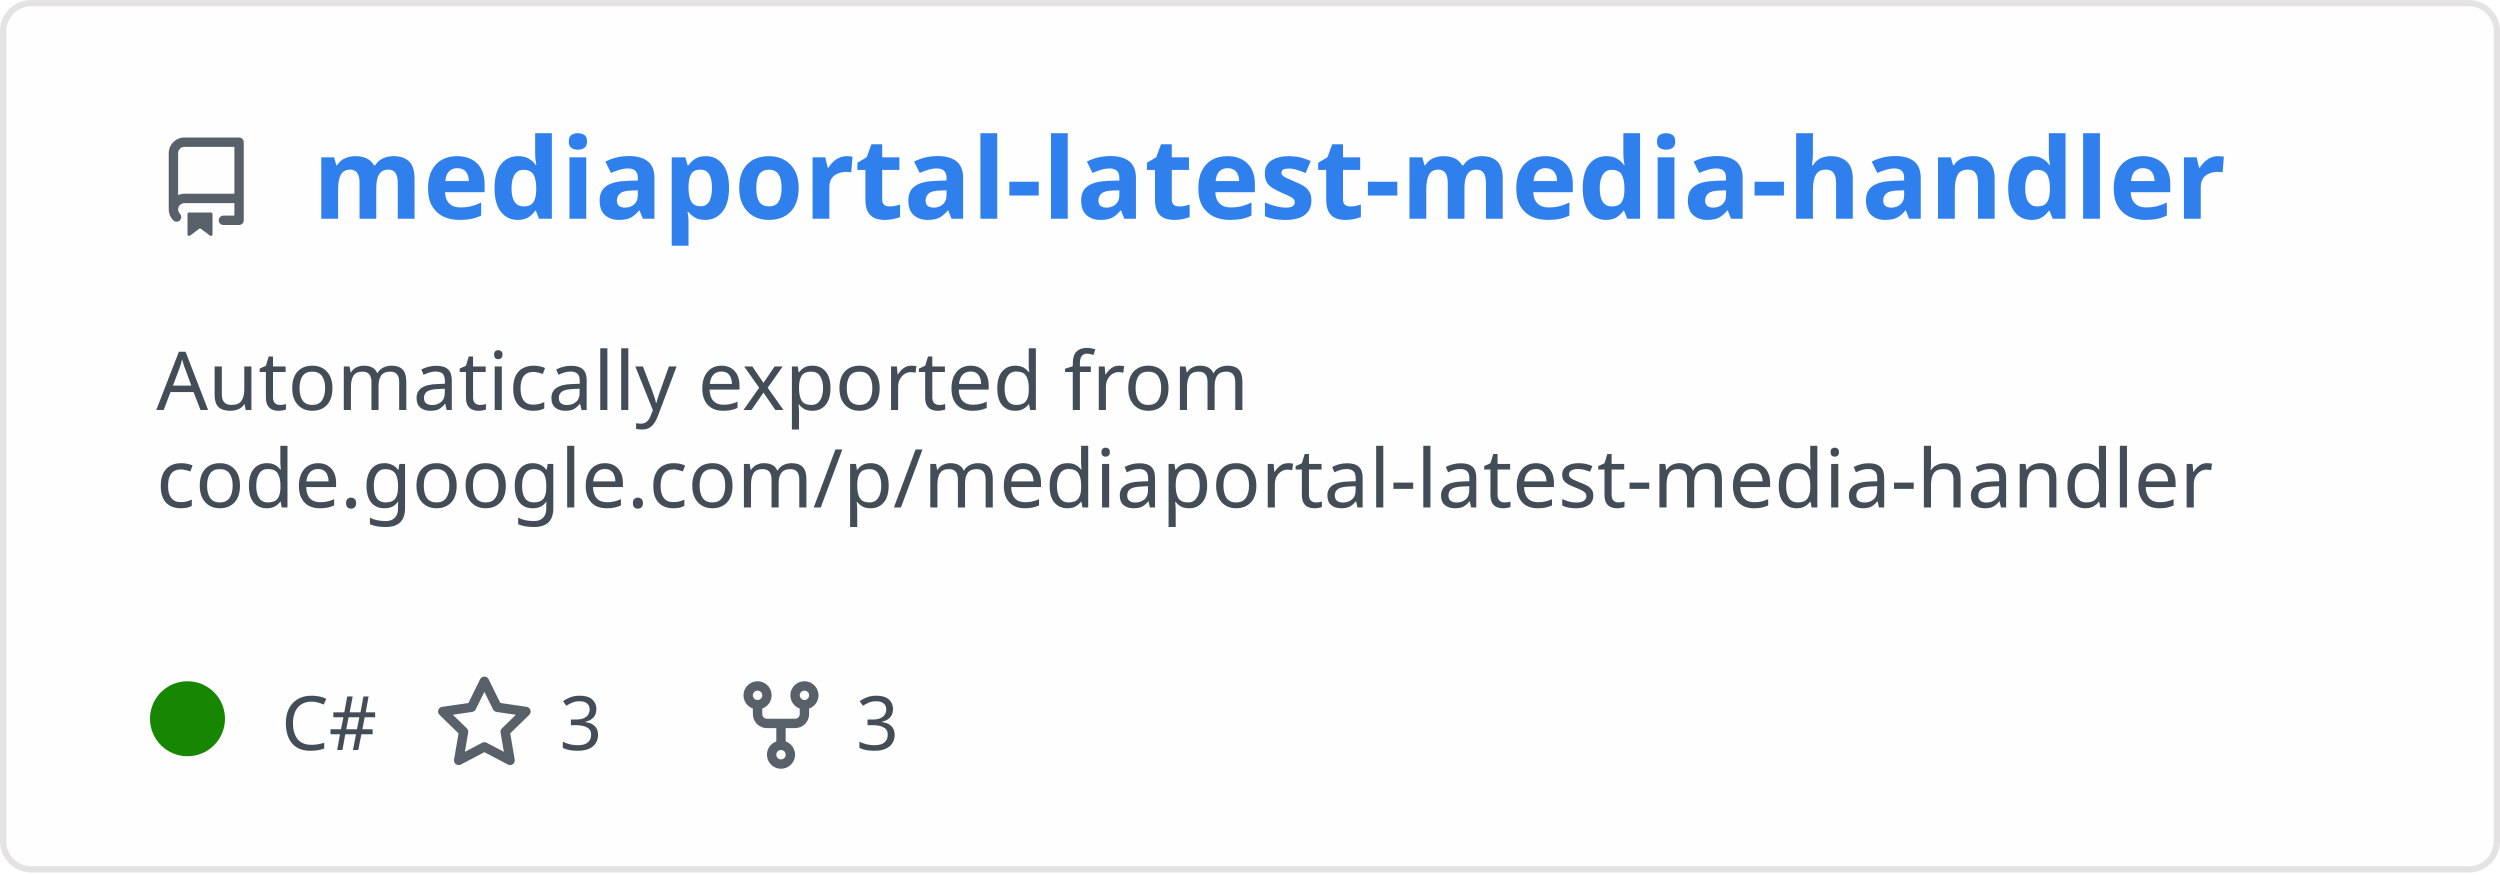
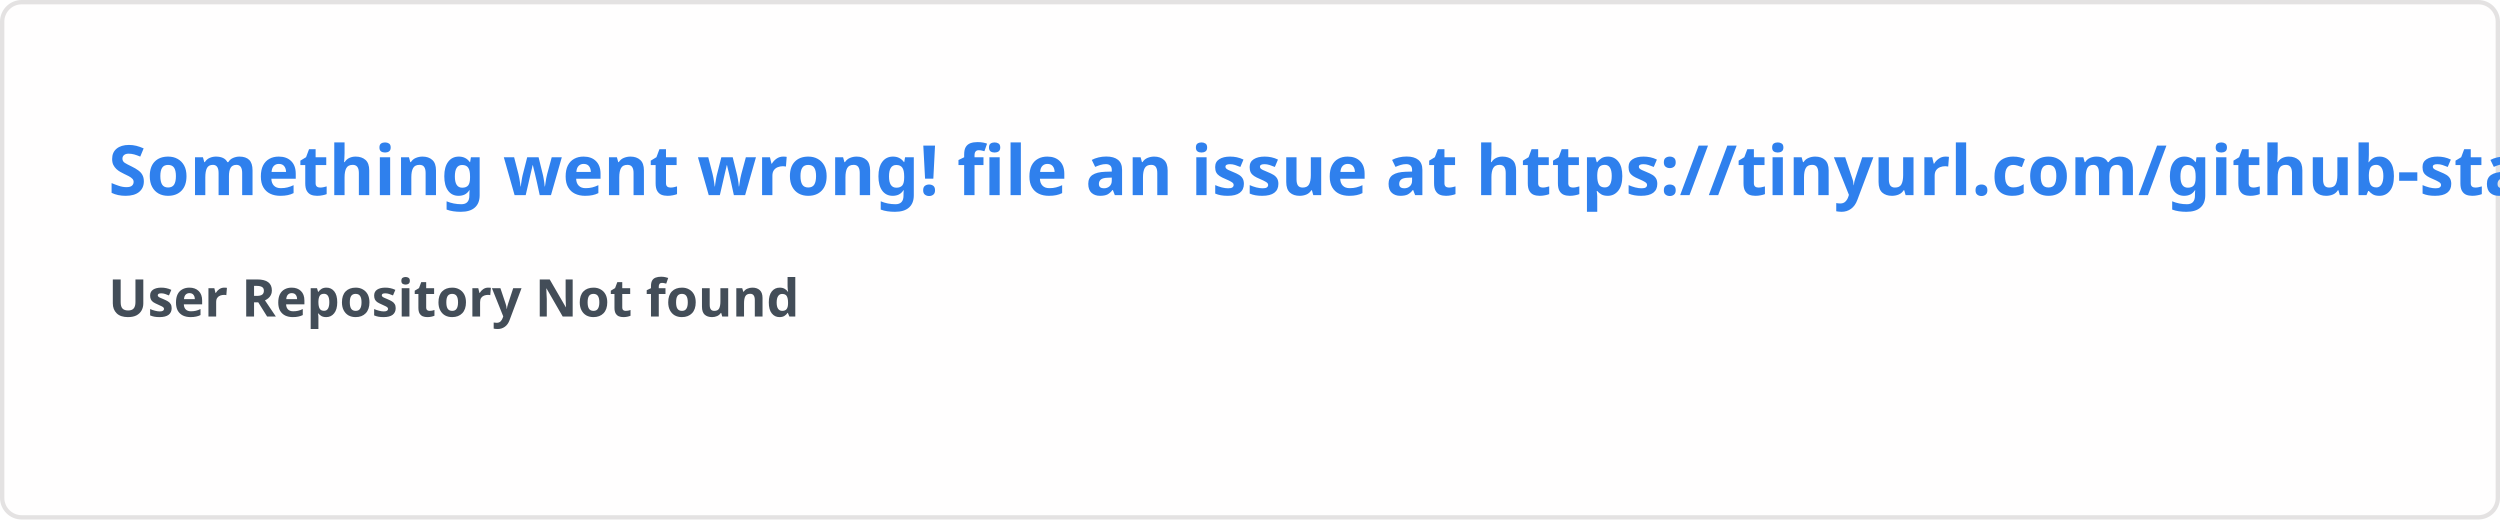
- <svg xmlns="http://www.w3.org/2000/svg" width="400" height="140" viewBox="0 0 400 140" fill="none" role="img" aria-labelledby="descId">
+ <svg xmlns="http://www.w3.org/2000/svg" width="576.5" height="120" viewBox="0 0 576.5 120" fill="#fffefe">
  <style>
-           .header {
-             font: 600 18px 'Segoe UI', Ubuntu, Sans-Serif;
-             fill: #2f80ed;
-             animation: fadeInAnimation 0.8s ease-in-out forwards;
-           }
-           @supports(-moz-appearance: auto) {
-             /* Selector detects Firefox */
-             .header { font-size: 15.5px; }
-           }
-           
-     .description {
-       font: 400 13px 'Segoe UI', Ubuntu, Sans-Serif;fill: #434d58;
-       
-     }
-     .gray { font: 400 12px 'Segoe UI', Ubuntu, Sans-Serif; fill: #434d58 }
-     .badge { font: 600 11px 'Segoe UI', Ubuntu, Sans-Serif; }
-     .badge rect { opacity: 0.2 }
- 
-     .stat { font: 400 12px 'Segoe UI', Ubuntu, Sans-Serif; fill: #434d58 }
-     .stagger {
-       opacity: 0;
-       animation: fadeInAnimation 0.3s ease-in-out forwards;
-     }
-     .not_bold { font-weight: 400 }
-     .bold { font-weight: 700 }
-     .icon {
-       fill: #586069;
-       display: block;
-     }
-   
- 
-           
-       /* Animations */
-       @keyframes scaleInAnimation {
-         from {
-           transform: translate(-5px, 5px) scale(0);
-         }
-         to {
-           transform: translate(-5px, 5px) scale(1);
-         }
-       }
-       @keyframes fadeInAnimation {
-         from {
-           opacity: 0;
-         }
-         to {
-           opacity: 1;
-         }
-       }
-     
-           * { animation-duration: 0s !important; animation-delay: 0s !important; }
-         </style>
-   <rect data-testid="card-bg" x="0.5" y="0.5" rx="4.5" height="99%" stroke="#e4e2e2" width="399" fill="#fffefe" stroke-opacity="1" />
-   <g data-testid="card-title" transform="translate(25, 35)">
-     <g transform="translate(0, 0)">
-       <svg class="icon" x="0" y="-13" viewBox="0 0 16 16" version="1.1" width="16" height="16">
-         <path fill-rule="evenodd" d="M2 2.5A2.5 2.5 0 014.5 0h8.75a.75.75 0 01.75.75v12.5a.75.75 0 01-.75.75h-2.5a.75.75 0 110-1.5h1.75v-2h-8a1 1 0 00-.714 1.7.75.75 0 01-1.072 1.05A2.495 2.495 0 012 11.5v-9zm10.5-1V9h-8c-.356 0-.694.074-1 .208V2.5a1 1 0 011-1h8zM5 12.25v3.25a.25.25 0 00.4.2l1.45-1.087a.25.25 0 01.3 0L8.6 15.7a.25.25 0 00.4-.2v-3.25a.25.25 0 00-.25-.25h-3.5a.25.25 0 00-.25.25z" />
-       </svg>
-     </g>
-     <g transform="translate(25, 0)">
-       <text x="0" y="0" class="header" data-testid="header">mediaportal-latest-media-handler</text>
-     </g>
-   </g>
-   <g data-testid="main-card-body" transform="translate(0, 55)">
-     <text class="description" x="25" y="-5">
-       <tspan dy="1.2em" x="25">Automatically exported from</tspan>
-       <tspan dy="1.2em" x="25">code.google.com/p/mediaportal-latest-media-handler</tspan>
-     </text>
-     <g transform="translate(30, 65)">
-       <g transform="translate(0, 0)">
-         <g data-testid="primary-lang">
-           <circle data-testid="lang-color" cx="0" cy="-5" r="6" fill="#178600" />
-           <text data-testid="lang-name" class="gray" x="15">C#</text>
-         </g>
-       </g>
-       <g transform="translate(39.5, 0)">
-         <g transform="translate(0, 0)">
-           <svg class="icon" y="-12" viewBox="0 0 16 16" version="1.1" width="16" height="16">
-             <path fill-rule="evenodd" d="M8 .25a.75.75 0 01.673.418l1.882 3.815 4.21.612a.75.75 0 01.416 1.279l-3.046 2.97.719 4.192a.75.75 0 01-1.088.791L8 12.347l-3.766 1.98a.75.75 0 01-1.088-.79l.72-4.194L.818 6.374a.75.75 0 01.416-1.28l4.21-.611L7.327.668A.75.75 0 018 .25zm0 2.445L6.615 5.5a.75.75 0 01-.564.41l-3.097.45 2.24 2.184a.75.75 0 01.216.664l-.528 3.084 2.769-1.456a.75.75 0 01.698 0l2.77 1.456-.53-3.084a.75.75 0 01.216-.664l2.24-2.183-3.096-.45a.75.75 0 01-.564-.41L8 2.694v.001z" />
-           </svg>
-         </g>
-         <g transform="translate(20, 0)">
-           <text data-testid="stargazers" class="gray">3</text>
-         </g>
-       </g>
-       <g transform="translate(86.96, 0)">
-         <g transform="translate(0, 0)">
-           <svg class="icon" y="-12" viewBox="0 0 16 16" version="1.1" width="16" height="16">
-             <path fill-rule="evenodd" d="M5 3.25a.75.75 0 11-1.5 0 .75.75 0 011.5 0zm0 2.122a2.25 2.25 0 10-1.5 0v.878A2.25 2.25 0 005.75 8.5h1.5v2.128a2.251 2.251 0 101.5 0V8.5h1.5a2.25 2.25 0 002.25-2.25v-.878a2.25 2.25 0 10-1.5 0v.878a.75.75 0 01-.75.75h-4.5A.75.75 0 015 6.25v-.878zm3.75 7.378a.75.75 0 11-1.5 0 .75.75 0 011.5 0zm3-8.75a.75.75 0 100-1.5.75.75 0 000 1.5z" />
-           </svg>
-         </g>
-         <g transform="translate(20, 0)">
-           <text data-testid="forkcount" class="gray">3</text>
-         </g>
-       </g>
-     </g>
-     <svg x="0" y="0">
-       <g transform="translate(-3, 88)">
-       
-     </g>
-     </svg>
-   </g>
+     .text { font: 600 16px 'Segoe UI', Ubuntu, Sans-Serif; fill: #2f80ed }
+     .small { font: 600 12px 'Segoe UI', Ubuntu, Sans-Serif; fill: #434d58 }
+     .gray { fill: #858585 }
+     </style>
+   <rect x="0.5" y="0.5" width="575.5" height="99%" rx="4.5" fill="#fffefe" stroke="#e4e2e2" />
+   <text x="25" y="45" class="text">Something went wrong! file an issue at https://tinyurl.com/github-stats</text>
+   <text data-testid="message" x="25" y="55" class="text small">
+     <tspan x="25" dy="18">User Repository Not found</tspan>
+     <tspan x="25" dy="18" class="gray" />
+   </text>
</svg>
